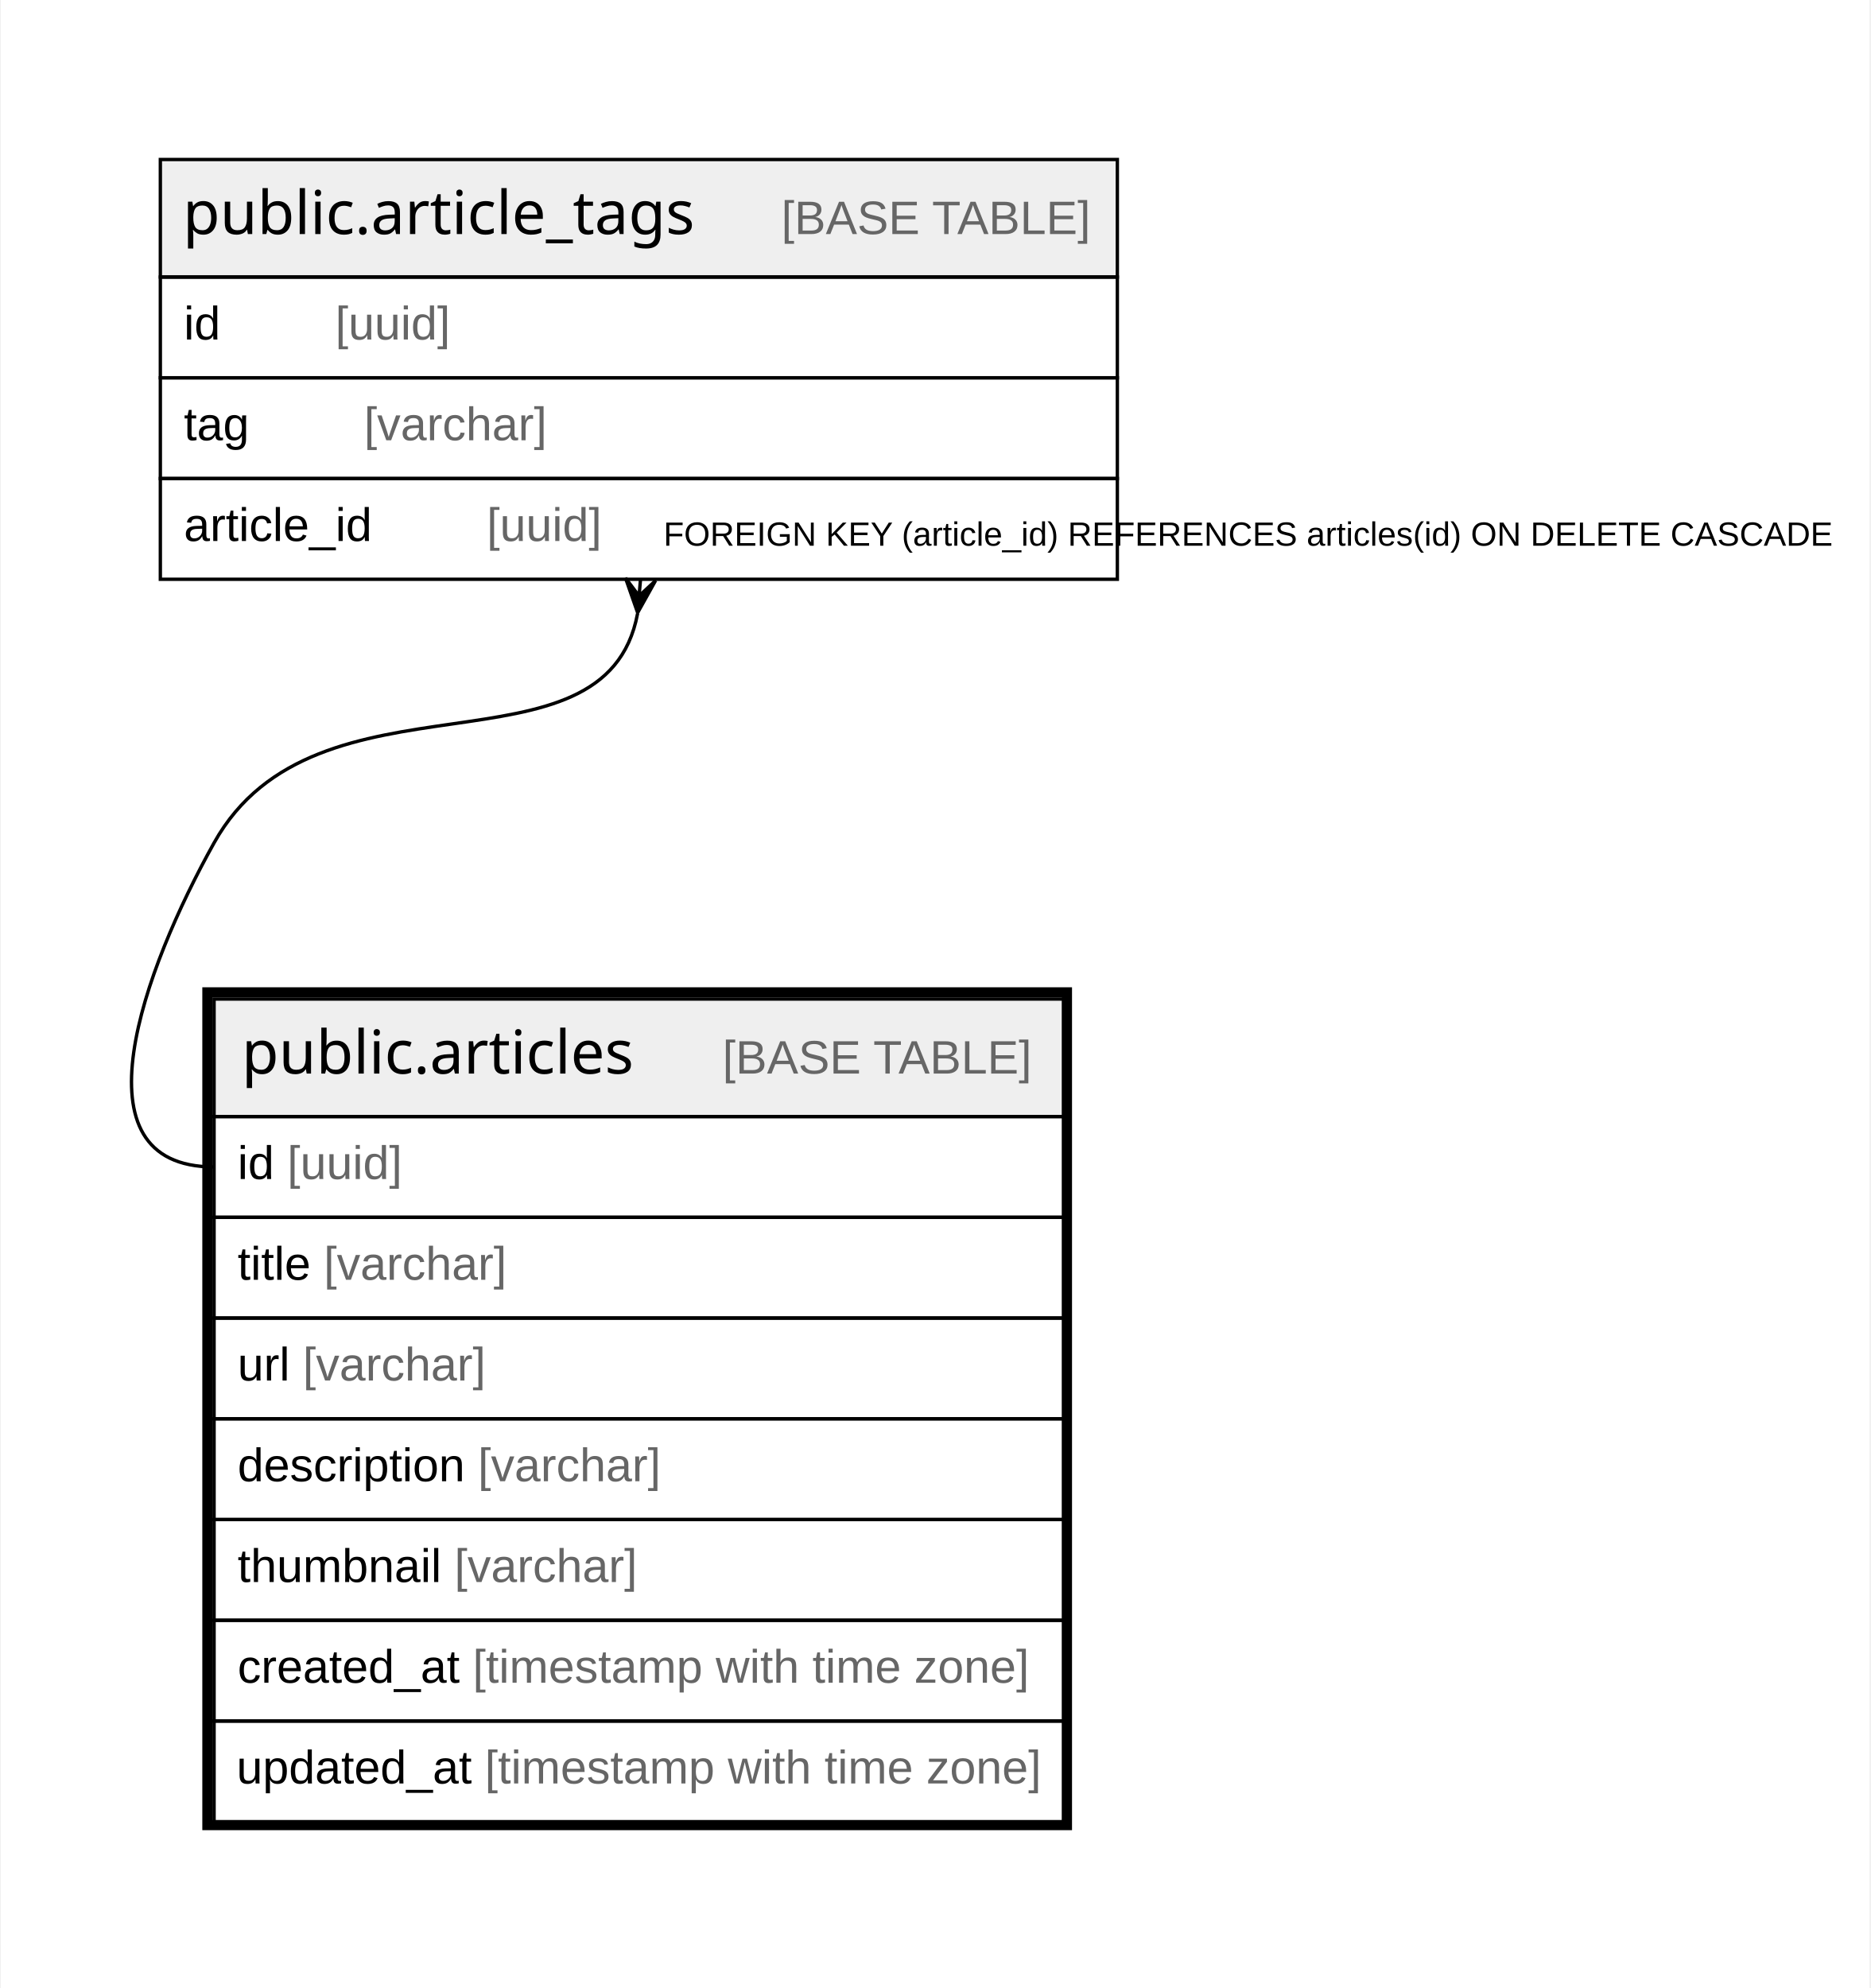
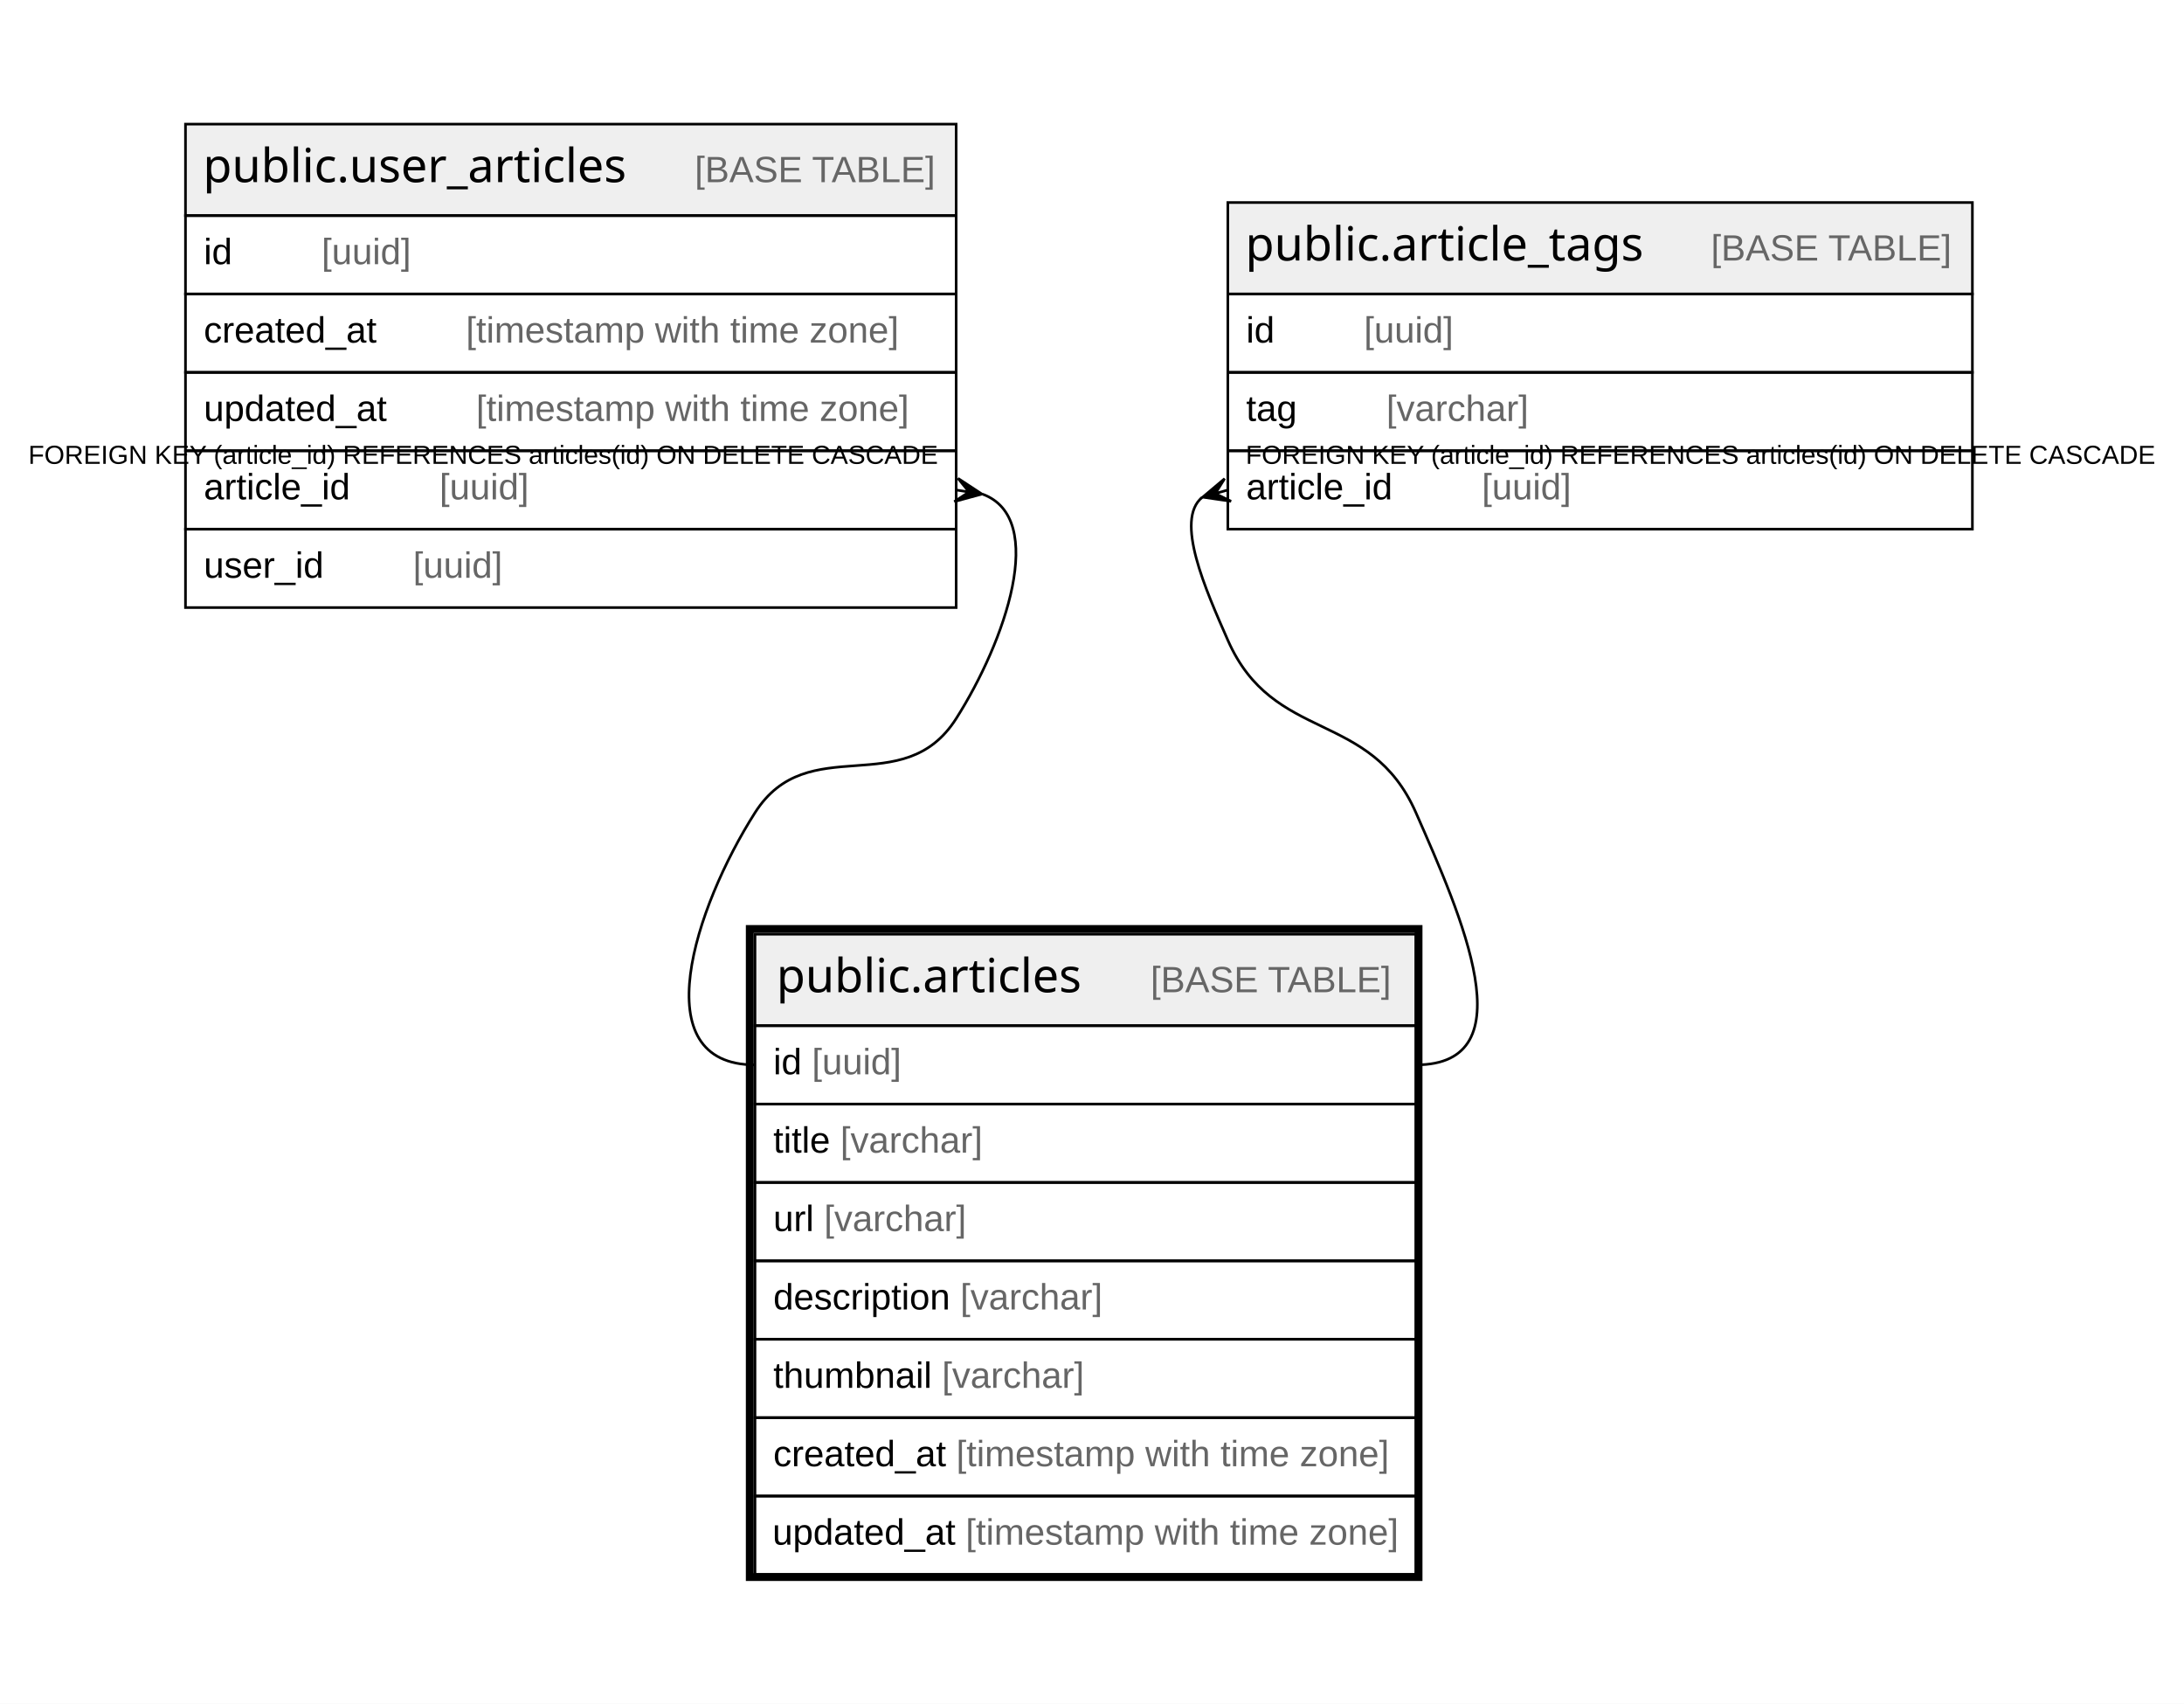
- <svg xmlns="http://www.w3.org/2000/svg" width="557pt" height="592pt" viewBox="0.00 0.00 556.50 592.00">
-   <g id="graph0" class="graph" transform="scale(1 1) rotate(0) translate(4 588)">
-     <polygon fill="#ffffff" stroke="transparent" points="-4,4 -4,-588 552.5,-588 552.5,4 -4,4" />
+ <svg xmlns="http://www.w3.org/2000/svg" width="836pt" height="652pt" viewBox="0.00 0.00 836.00 652.00">
+   <g id="graph0" class="graph" transform="scale(1 1) rotate(0) translate(4 648)">
+     <polygon fill="#ffffff" stroke="transparent" points="-4,4 -4,-648 832,-648 832,4 -4,4" />
    <g id="node1" class="node">
-       <polygon fill="#efefef" stroke="transparent" points="59.5,-255.5 59.5,-290.5 312.5,-290.5 312.5,-255.5 59.5,-255.5" />
-       <polygon fill="none" stroke="#000000" points="59.5,-255.5 59.5,-290.5 312.5,-290.5 312.5,-255.5 59.5,-255.5" />
-       <text text-anchor="start" x="67.714" y="-268.3" font-family="Arial Bold" font-size="18.00" fill="#000000">public.articles</text>
-       <text text-anchor="start" x="176.718" y="-268.3" font-family="Arial" font-size="14.00" fill="#000000">    </text>
-       <text text-anchor="start" x="210.923" y="-268.3" font-family="Arial" font-size="14.00" fill="#666666">[BASE TABLE]</text>
-       <polygon fill="none" stroke="#000000" points="59.5,-225.5 59.5,-255.5 312.5,-255.5 312.5,-225.5 59.5,-225.5" />
-       <text text-anchor="start" x="66.5" y="-236.9" font-family="Arial" font-size="14.00" fill="#000000">id </text>
-       <text text-anchor="start" x="81.28" y="-236.9" font-family="Arial" font-size="14.00" fill="#666666">[uuid]</text>
-       <polygon fill="none" stroke="#000000" points="59.5,-195.5 59.5,-225.5 312.5,-225.5 312.5,-195.5 59.5,-195.5" />
-       <text text-anchor="start" x="66.5" y="-206.9" font-family="Arial" font-size="14.00" fill="#000000">title </text>
-       <text text-anchor="start" x="92.168" y="-206.9" font-family="Arial" font-size="14.00" fill="#666666">[varchar]</text>
-       <polygon fill="none" stroke="#000000" points="59.5,-165.5 59.5,-195.5 312.5,-195.5 312.5,-165.5 59.5,-165.5" />
-       <text text-anchor="start" x="66.5" y="-176.9" font-family="Arial" font-size="14.00" fill="#000000">url </text>
-       <text text-anchor="start" x="85.94" y="-176.9" font-family="Arial" font-size="14.00" fill="#666666">[varchar]</text>
-       <polygon fill="none" stroke="#000000" points="59.5,-135.5 59.5,-165.5 312.5,-165.5 312.5,-135.5 59.5,-135.5" />
-       <text text-anchor="start" x="66.5" y="-146.9" font-family="Arial" font-size="14.00" fill="#000000">description </text>
-       <text text-anchor="start" x="138.068" y="-146.9" font-family="Arial" font-size="14.00" fill="#666666">[varchar]</text>
-       <polygon fill="none" stroke="#000000" points="59.5,-105.5 59.5,-135.5 312.5,-135.5 312.5,-105.5 59.5,-105.5" />
-       <text text-anchor="start" x="66.5" y="-116.9" font-family="Arial" font-size="14.00" fill="#000000">thumbnail </text>
-       <text text-anchor="start" x="131.068" y="-116.9" font-family="Arial" font-size="14.00" fill="#666666">[varchar]</text>
-       <polygon fill="none" stroke="#000000" points="59.5,-75.5 59.5,-105.5 312.5,-105.5 312.5,-75.5 59.5,-75.5" />
-       <text text-anchor="start" x="66.5" y="-86.9" font-family="Arial" font-size="14.00" fill="#000000">created_at </text>
-       <text text-anchor="start" x="136.528" y="-86.9" font-family="Arial" font-size="14.00" fill="#666666">[timestamp with time zone]</text>
-       <polygon fill="none" stroke="#000000" points="59.5,-45.5 59.5,-75.5 312.5,-75.5 312.5,-45.5 59.5,-45.5" />
-       <text text-anchor="start" x="66.192" y="-56.9" font-family="Arial" font-size="14.00" fill="#000000">updated_at </text>
-       <text text-anchor="start" x="140.124" y="-56.9" font-family="Arial" font-size="14.00" fill="#666666">[timestamp with time zone]</text>
-       <polygon fill="none" stroke="#000000" stroke-width="3" points="57.5,-44.5 57.5,-292.5 313.5,-292.5 313.5,-44.5 57.5,-44.5" />
+       <polygon fill="#efefef" stroke="transparent" points="285,-255.5 285,-290.5 538,-290.5 538,-255.5 285,-255.5" />
+       <polygon fill="none" stroke="#000000" points="285,-255.5 285,-290.5 538,-290.5 538,-255.5 285,-255.5" />
+       <text text-anchor="start" x="293.214" y="-268.3" font-family="Arial Bold" font-size="18.00" fill="#000000">public.articles</text>
+       <text text-anchor="start" x="402.218" y="-268.3" font-family="Arial" font-size="14.00" fill="#000000">    </text>
+       <text text-anchor="start" x="436.423" y="-268.3" font-family="Arial" font-size="14.00" fill="#666666">[BASE TABLE]</text>
+       <polygon fill="none" stroke="#000000" points="285,-225.5 285,-255.5 538,-255.5 538,-225.5 285,-225.5" />
+       <text text-anchor="start" x="292" y="-236.9" font-family="Arial" font-size="14.00" fill="#000000">id </text>
+       <text text-anchor="start" x="306.78" y="-236.9" font-family="Arial" font-size="14.00" fill="#666666">[uuid]</text>
+       <polygon fill="none" stroke="#000000" points="285,-195.5 285,-225.5 538,-225.5 538,-195.5 285,-195.5" />
+       <text text-anchor="start" x="292" y="-206.9" font-family="Arial" font-size="14.00" fill="#000000">title </text>
+       <text text-anchor="start" x="317.668" y="-206.9" font-family="Arial" font-size="14.00" fill="#666666">[varchar]</text>
+       <polygon fill="none" stroke="#000000" points="285,-165.5 285,-195.5 538,-195.5 538,-165.5 285,-165.5" />
+       <text text-anchor="start" x="292" y="-176.9" font-family="Arial" font-size="14.00" fill="#000000">url </text>
+       <text text-anchor="start" x="311.44" y="-176.9" font-family="Arial" font-size="14.00" fill="#666666">[varchar]</text>
+       <polygon fill="none" stroke="#000000" points="285,-135.5 285,-165.5 538,-165.5 538,-135.5 285,-135.5" />
+       <text text-anchor="start" x="292" y="-146.9" font-family="Arial" font-size="14.00" fill="#000000">description </text>
+       <text text-anchor="start" x="363.568" y="-146.9" font-family="Arial" font-size="14.00" fill="#666666">[varchar]</text>
+       <polygon fill="none" stroke="#000000" points="285,-105.5 285,-135.5 538,-135.5 538,-105.5 285,-105.5" />
+       <text text-anchor="start" x="292" y="-116.9" font-family="Arial" font-size="14.00" fill="#000000">thumbnail </text>
+       <text text-anchor="start" x="356.568" y="-116.9" font-family="Arial" font-size="14.00" fill="#666666">[varchar]</text>
+       <polygon fill="none" stroke="#000000" points="285,-75.5 285,-105.5 538,-105.5 538,-75.5 285,-75.5" />
+       <text text-anchor="start" x="292" y="-86.9" font-family="Arial" font-size="14.00" fill="#000000">created_at </text>
+       <text text-anchor="start" x="362.028" y="-86.9" font-family="Arial" font-size="14.00" fill="#666666">[timestamp with time zone]</text>
+       <polygon fill="none" stroke="#000000" points="285,-45.5 285,-75.5 538,-75.5 538,-45.5 285,-45.5" />
+       <text text-anchor="start" x="291.692" y="-56.9" font-family="Arial" font-size="14.00" fill="#000000">updated_at </text>
+       <text text-anchor="start" x="365.624" y="-56.9" font-family="Arial" font-size="14.00" fill="#666666">[timestamp with time zone]</text>
+       <polygon fill="none" stroke="#000000" stroke-width="3" points="283,-44.5 283,-292.5 539,-292.5 539,-44.5 283,-44.5" />
    </g>
    <g id="node2" class="node">
-       <polygon fill="#efefef" stroke="transparent" points="43.5,-505.5 43.5,-540.5 328.5,-540.5 328.5,-505.5 43.5,-505.5" />
-       <polygon fill="none" stroke="#000000" points="43.5,-505.5 43.5,-540.5 328.5,-540.5 328.5,-505.5 43.5,-505.5" />
-       <text text-anchor="start" x="50.203" y="-518.3" font-family="Arial Bold" font-size="18.00" fill="#000000">public.article_tags</text>
-       <text text-anchor="start" x="194.229" y="-518.3" font-family="Arial" font-size="14.00" fill="#000000">    </text>
-       <text text-anchor="start" x="228.433" y="-518.3" font-family="Arial" font-size="14.00" fill="#666666">[BASE TABLE]</text>
-       <polygon fill="none" stroke="#000000" points="43.5,-475.5 43.5,-505.5 328.5,-505.5 328.5,-475.5 43.5,-475.5" />
-       <text text-anchor="start" x="50.5" y="-486.9" font-family="Arial" font-size="14.00" fill="#000000">id    </text>
-       <text text-anchor="start" x="95.594" y="-486.9" font-family="Arial" font-size="14.00" fill="#666666">[uuid]</text>
-       <polygon fill="none" stroke="#000000" points="43.5,-445.5 43.5,-475.5 328.5,-475.5 328.5,-445.5 43.5,-445.5" />
-       <text text-anchor="start" x="50.5" y="-456.9" font-family="Arial" font-size="14.00" fill="#000000">tag    </text>
-       <text text-anchor="start" x="104.161" y="-456.9" font-family="Arial" font-size="14.00" fill="#666666">[varchar]</text>
-       <polygon fill="none" stroke="#000000" points="43.5,-415.5 43.5,-445.5 328.5,-445.5 328.5,-415.5 43.5,-415.5" />
-       <text text-anchor="start" x="50.5" y="-426.9" font-family="Arial" font-size="14.00" fill="#000000">article_id    </text>
-       <text text-anchor="start" x="140.706" y="-426.9" font-family="Arial" font-size="14.00" fill="#666666">[uuid]</text>
+       <polygon fill="#efefef" stroke="transparent" points="67,-565.5 67,-600.5 362,-600.5 362,-565.5 67,-565.5" />
+       <polygon fill="none" stroke="#000000" points="67,-565.5 67,-600.5 362,-600.5 362,-565.5 67,-565.5" />
+       <text text-anchor="start" x="73.708" y="-578.3" font-family="Arial Bold" font-size="18.00" fill="#000000">public.user_articles</text>
+       <text text-anchor="start" x="227.724" y="-578.3" font-family="Arial" font-size="14.00" fill="#000000">    </text>
+       <text text-anchor="start" x="261.928" y="-578.3" font-family="Arial" font-size="14.00" fill="#666666">[BASE TABLE]</text>
+       <polygon fill="none" stroke="#000000" points="67,-535.5 67,-565.5 362,-565.5 362,-535.5 67,-535.5" />
+       <text text-anchor="start" x="74" y="-546.9" font-family="Arial" font-size="14.00" fill="#000000">id    </text>
+       <text text-anchor="start" x="119.094" y="-546.9" font-family="Arial" font-size="14.00" fill="#666666">[uuid]</text>
+       <polygon fill="none" stroke="#000000" points="67,-505.5 67,-535.5 362,-535.5 362,-505.5 67,-505.5" />
+       <text text-anchor="start" x="74" y="-516.9" font-family="Arial" font-size="14.00" fill="#000000">created_at    </text>
+       <text text-anchor="start" x="174.342" y="-516.9" font-family="Arial" font-size="14.00" fill="#666666">[timestamp with time zone]</text>
+       <polygon fill="none" stroke="#000000" points="67,-475.5 67,-505.5 362,-505.5 362,-475.5 67,-475.5" />
+       <text text-anchor="start" x="74" y="-486.9" font-family="Arial" font-size="14.00" fill="#000000">updated_at    </text>
+       <text text-anchor="start" x="178.247" y="-486.9" font-family="Arial" font-size="14.00" fill="#666666">[timestamp with time zone]</text>
+       <polygon fill="none" stroke="#000000" points="67,-445.5 67,-475.5 362,-475.5 362,-445.5 67,-445.5" />
+       <text text-anchor="start" x="74" y="-456.9" font-family="Arial" font-size="14.00" fill="#000000">article_id    </text>
+       <text text-anchor="start" x="164.206" y="-456.9" font-family="Arial" font-size="14.00" fill="#666666">[uuid]</text>
+       <polygon fill="none" stroke="#000000" points="67,-415.5 67,-445.5 362,-445.5 362,-415.5 67,-415.5" />
+       <text text-anchor="start" x="74" y="-426.9" font-family="Arial" font-size="14.00" fill="#000000">user_id    </text>
+       <text text-anchor="start" x="154.102" y="-426.9" font-family="Arial" font-size="14.00" fill="#666666">[uuid]</text>
    </g>
    <g id="edge1" class="edge">
-       <path fill="none" stroke="#000000" d="M185.617,-405.265C175.974,-354 89.982,-391.675 59.5,-337 38.616,-299.539 16.611,-240.5 59.5,-240.5" />
-       <polygon fill="#000000" stroke="#000000" points="185.641,-405.537 182.017,-415.887 186.07,-410.519 186.5,-415.5 186.5,-415.5 186.5,-415.5 186.07,-410.519 190.983,-415.113 185.641,-405.537 185.641,-405.537" />
-       <text text-anchor="start" x="193.337" y="-425.5" font-family="Arial" font-size="10.00" fill="#000000">FOREIGN KEY (article_id) REFERENCES articles(id) ON DELETE CASCADE</text>
+       <path fill="none" stroke="#000000" d="M372.145,-458.888C397.201,-449.617 380.758,-402.477 362,-373 341.718,-341.128 305.282,-368.872 285,-337 261.974,-300.816 242.111,-240.5 285,-240.5" />
+       <polygon fill="#000000" stroke="#000000" points="371.876,-458.93 361.294,-456.056 366.938,-459.715 362,-460.5 362,-460.5 362,-460.5 366.938,-459.715 362.706,-464.944 371.876,-458.93 371.876,-458.93" />
+       <text text-anchor="start" x="6.837" y="-470.5" font-family="Arial" font-size="10.00" fill="#000000">FOREIGN KEY (article_id) REFERENCES articles(id) ON DELETE CASCADE</text>
+     </g>
+     <g id="node3" class="node">
+       <polygon fill="#efefef" stroke="transparent" points="466,-535.5 466,-570.5 751,-570.5 751,-535.5 466,-535.5" />
+       <polygon fill="none" stroke="#000000" points="466,-535.5 466,-570.5 751,-570.5 751,-535.5 466,-535.5" />
+       <text text-anchor="start" x="472.703" y="-548.3" font-family="Arial Bold" font-size="18.00" fill="#000000">public.article_tags</text>
+       <text text-anchor="start" x="616.729" y="-548.3" font-family="Arial" font-size="14.00" fill="#000000">    </text>
+       <text text-anchor="start" x="650.933" y="-548.3" font-family="Arial" font-size="14.00" fill="#666666">[BASE TABLE]</text>
+       <polygon fill="none" stroke="#000000" points="466,-505.5 466,-535.5 751,-535.5 751,-505.5 466,-505.5" />
+       <text text-anchor="start" x="473" y="-516.9" font-family="Arial" font-size="14.00" fill="#000000">id    </text>
+       <text text-anchor="start" x="518.094" y="-516.9" font-family="Arial" font-size="14.00" fill="#666666">[uuid]</text>
+       <polygon fill="none" stroke="#000000" points="466,-475.5 466,-505.5 751,-505.5 751,-475.5 466,-475.5" />
+       <text text-anchor="start" x="473" y="-486.9" font-family="Arial" font-size="14.00" fill="#000000">tag    </text>
+       <text text-anchor="start" x="526.661" y="-486.9" font-family="Arial" font-size="14.00" fill="#666666">[varchar]</text>
+       <polygon fill="none" stroke="#000000" points="466,-445.5 466,-475.5 751,-475.5 751,-445.5 466,-445.5" />
+       <text text-anchor="start" x="473" y="-456.9" font-family="Arial" font-size="14.00" fill="#000000">article_id    </text>
+       <text text-anchor="start" x="563.206" y="-456.9" font-family="Arial" font-size="14.00" fill="#666666">[uuid]</text>
+     </g>
+     <g id="edge2" class="edge">
+       <path fill="none" stroke="#000000" d="M456.208,-457.705C445.545,-449.092 457.478,-422.372 466,-403 483.48,-363.265 520.52,-376.735 538,-337 555.27,-297.742 580.889,-240.5 538,-240.5" />
+       <polygon fill="#000000" stroke="#000000" points="456.384,-457.755 464.765,-464.827 461.192,-459.127 466,-460.5 466,-460.5 466,-460.5 461.192,-459.127 467.235,-456.173 456.384,-457.755 456.384,-457.755" />
+       <text text-anchor="start" x="472.837" y="-470.5" font-family="Arial" font-size="10.00" fill="#000000">FOREIGN KEY (article_id) REFERENCES articles(id) ON DELETE CASCADE</text>
    </g>
  </g>
</svg>
